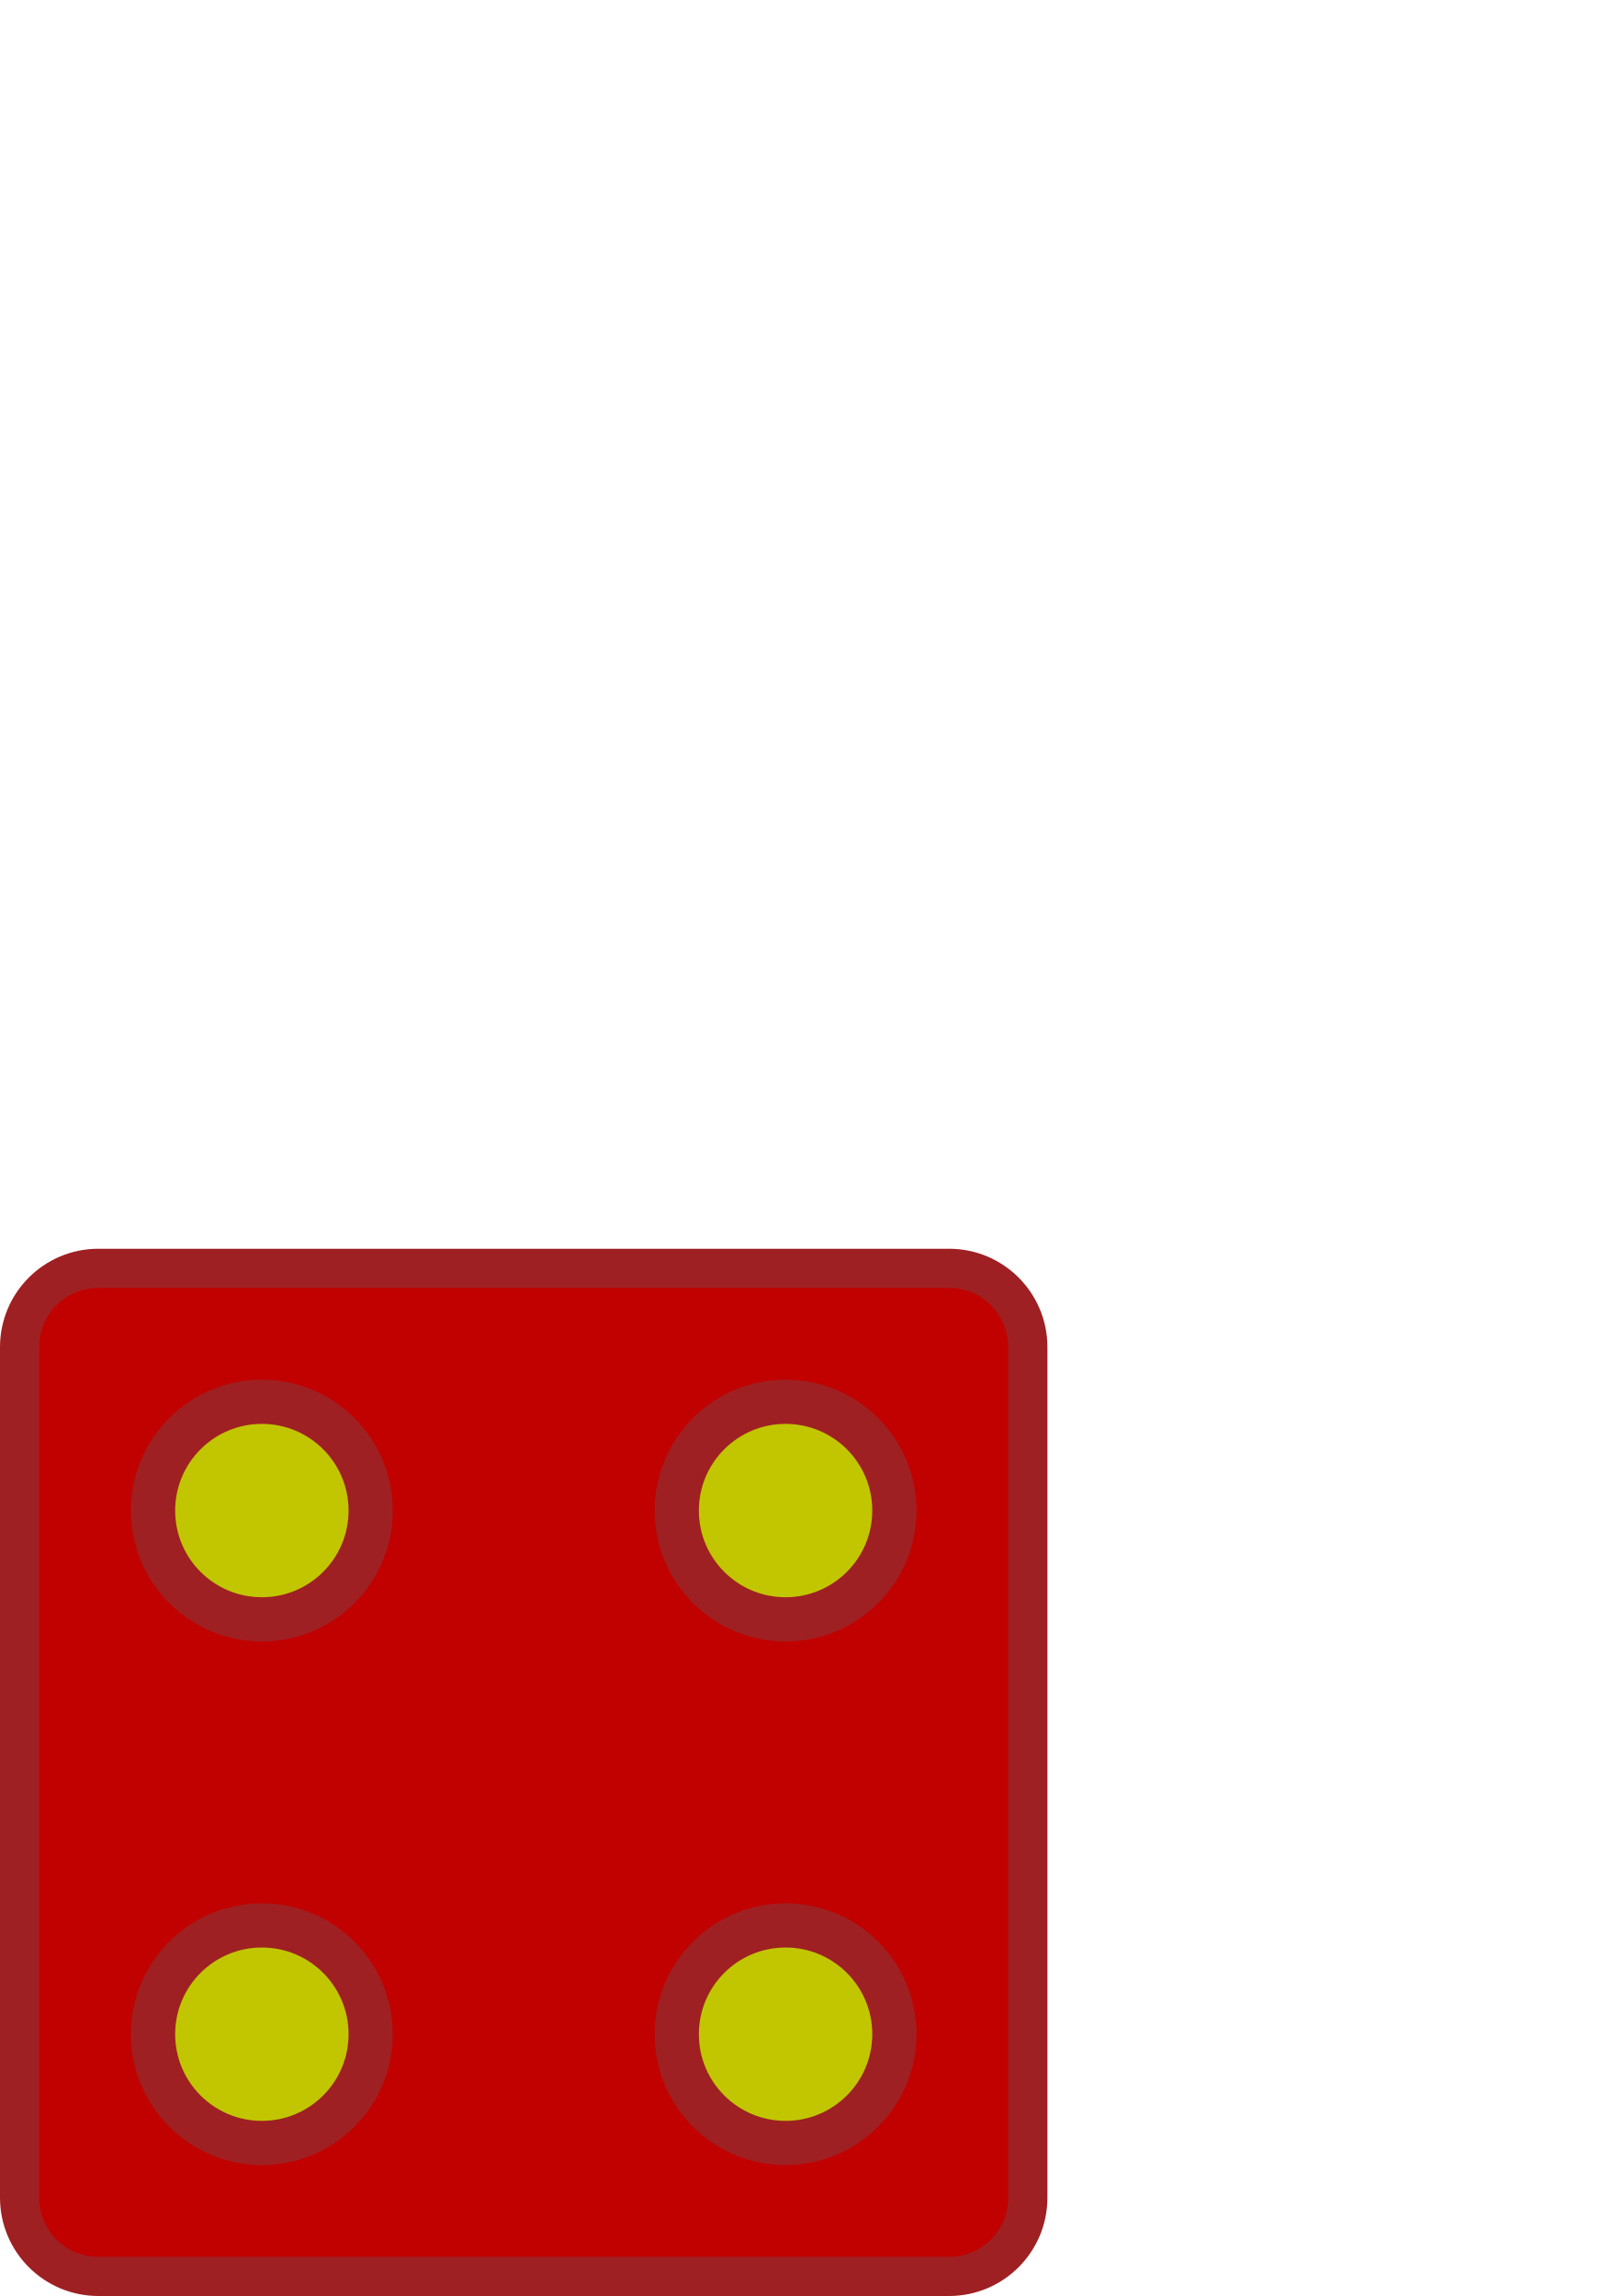
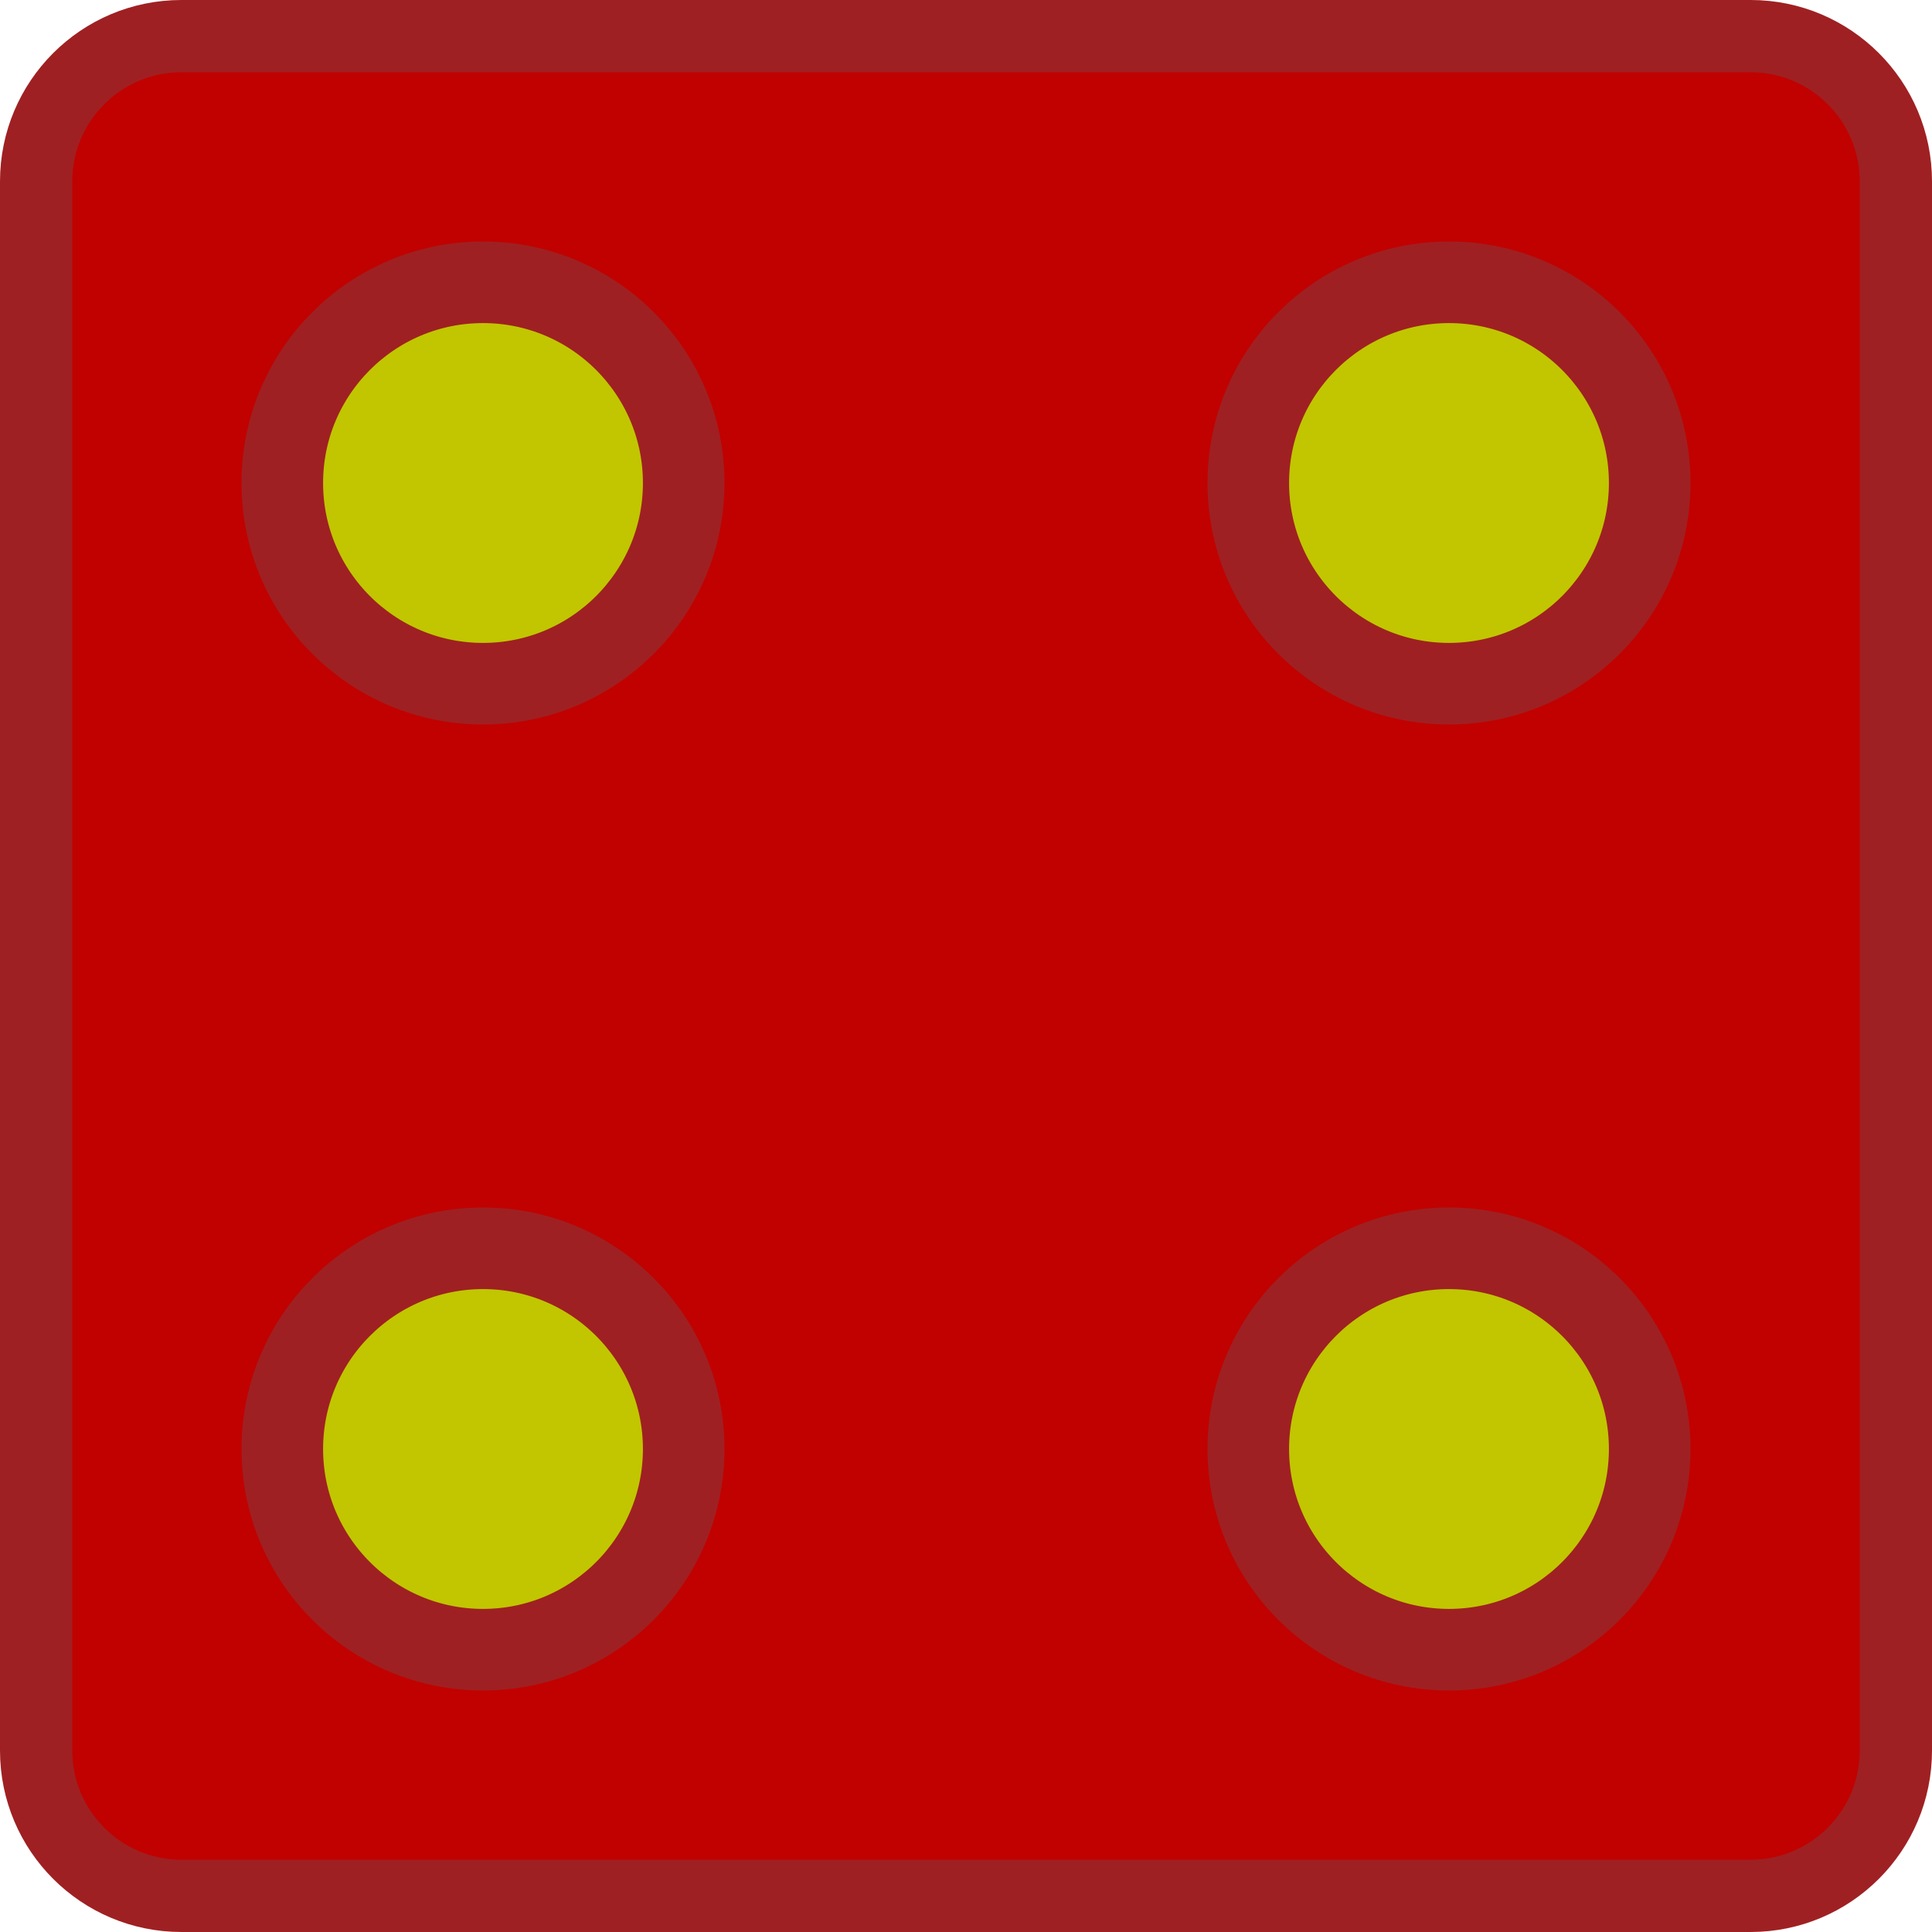
- <svg xmlns="http://www.w3.org/2000/svg" width="210mm" height="297mm" viewBox="0 0 210 297" version="1.1" id="svg8">
+ <svg xmlns="http://www.w3.org/2000/svg" width="135.467mm" height="135.467mm" viewBox="0 0 135.467 135.467" version="1.1" id="svg8">
  <defs id="defs2" />
-   <g id="layer1">
+   <g id="layer1" transform="translate(0,-161.5333)">
    <rect style="fill:#c10000;fill-opacity:1;fill-rule:evenodd;stroke:#9f2022;stroke-width:5.068;stroke-linejoin:round;stroke-miterlimit:4;stroke-dasharray:none;stroke-opacity:1" id="rect815" width="130.399" height="130.399" x="2.534" y="164.067" rx="10.187" ry="10.187" />
    <circle transform="scale(1,-1)" r="14.073" cy="-195.4" cx="33.867" id="circle883" style="fill:#c1c600;fill-opacity:1;fill-rule:evenodd;stroke:#9f2022;stroke-width:5.721;stroke-linejoin:round;stroke-miterlimit:4;stroke-dasharray:none;stroke-opacity:1" />
    <circle style="fill:#c1c600;fill-opacity:1;fill-rule:evenodd;stroke:#9f2022;stroke-width:5.721;stroke-linejoin:round;stroke-miterlimit:4;stroke-dasharray:none;stroke-opacity:1" id="circle885" cx="101.6" cy="-263.133" r="14.073" transform="scale(1,-1)" />
    <circle style="fill:#c1c600;fill-opacity:1;fill-rule:evenodd;stroke:#9f2022;stroke-width:5.721;stroke-linejoin:round;stroke-miterlimit:4;stroke-dasharray:none;stroke-opacity:1" id="circle906" cx="101.6" cy="-195.4" r="14.073" transform="scale(1,-1)" />
    <circle style="fill:#c1c600;fill-opacity:1;fill-rule:evenodd;stroke:#9f2022;stroke-width:5.721;stroke-linejoin:round;stroke-miterlimit:4;stroke-dasharray:none;stroke-opacity:1" id="circle908" cx="33.867" cy="-263.133" r="14.073" transform="scale(1,-1)" />
  </g>
</svg>
